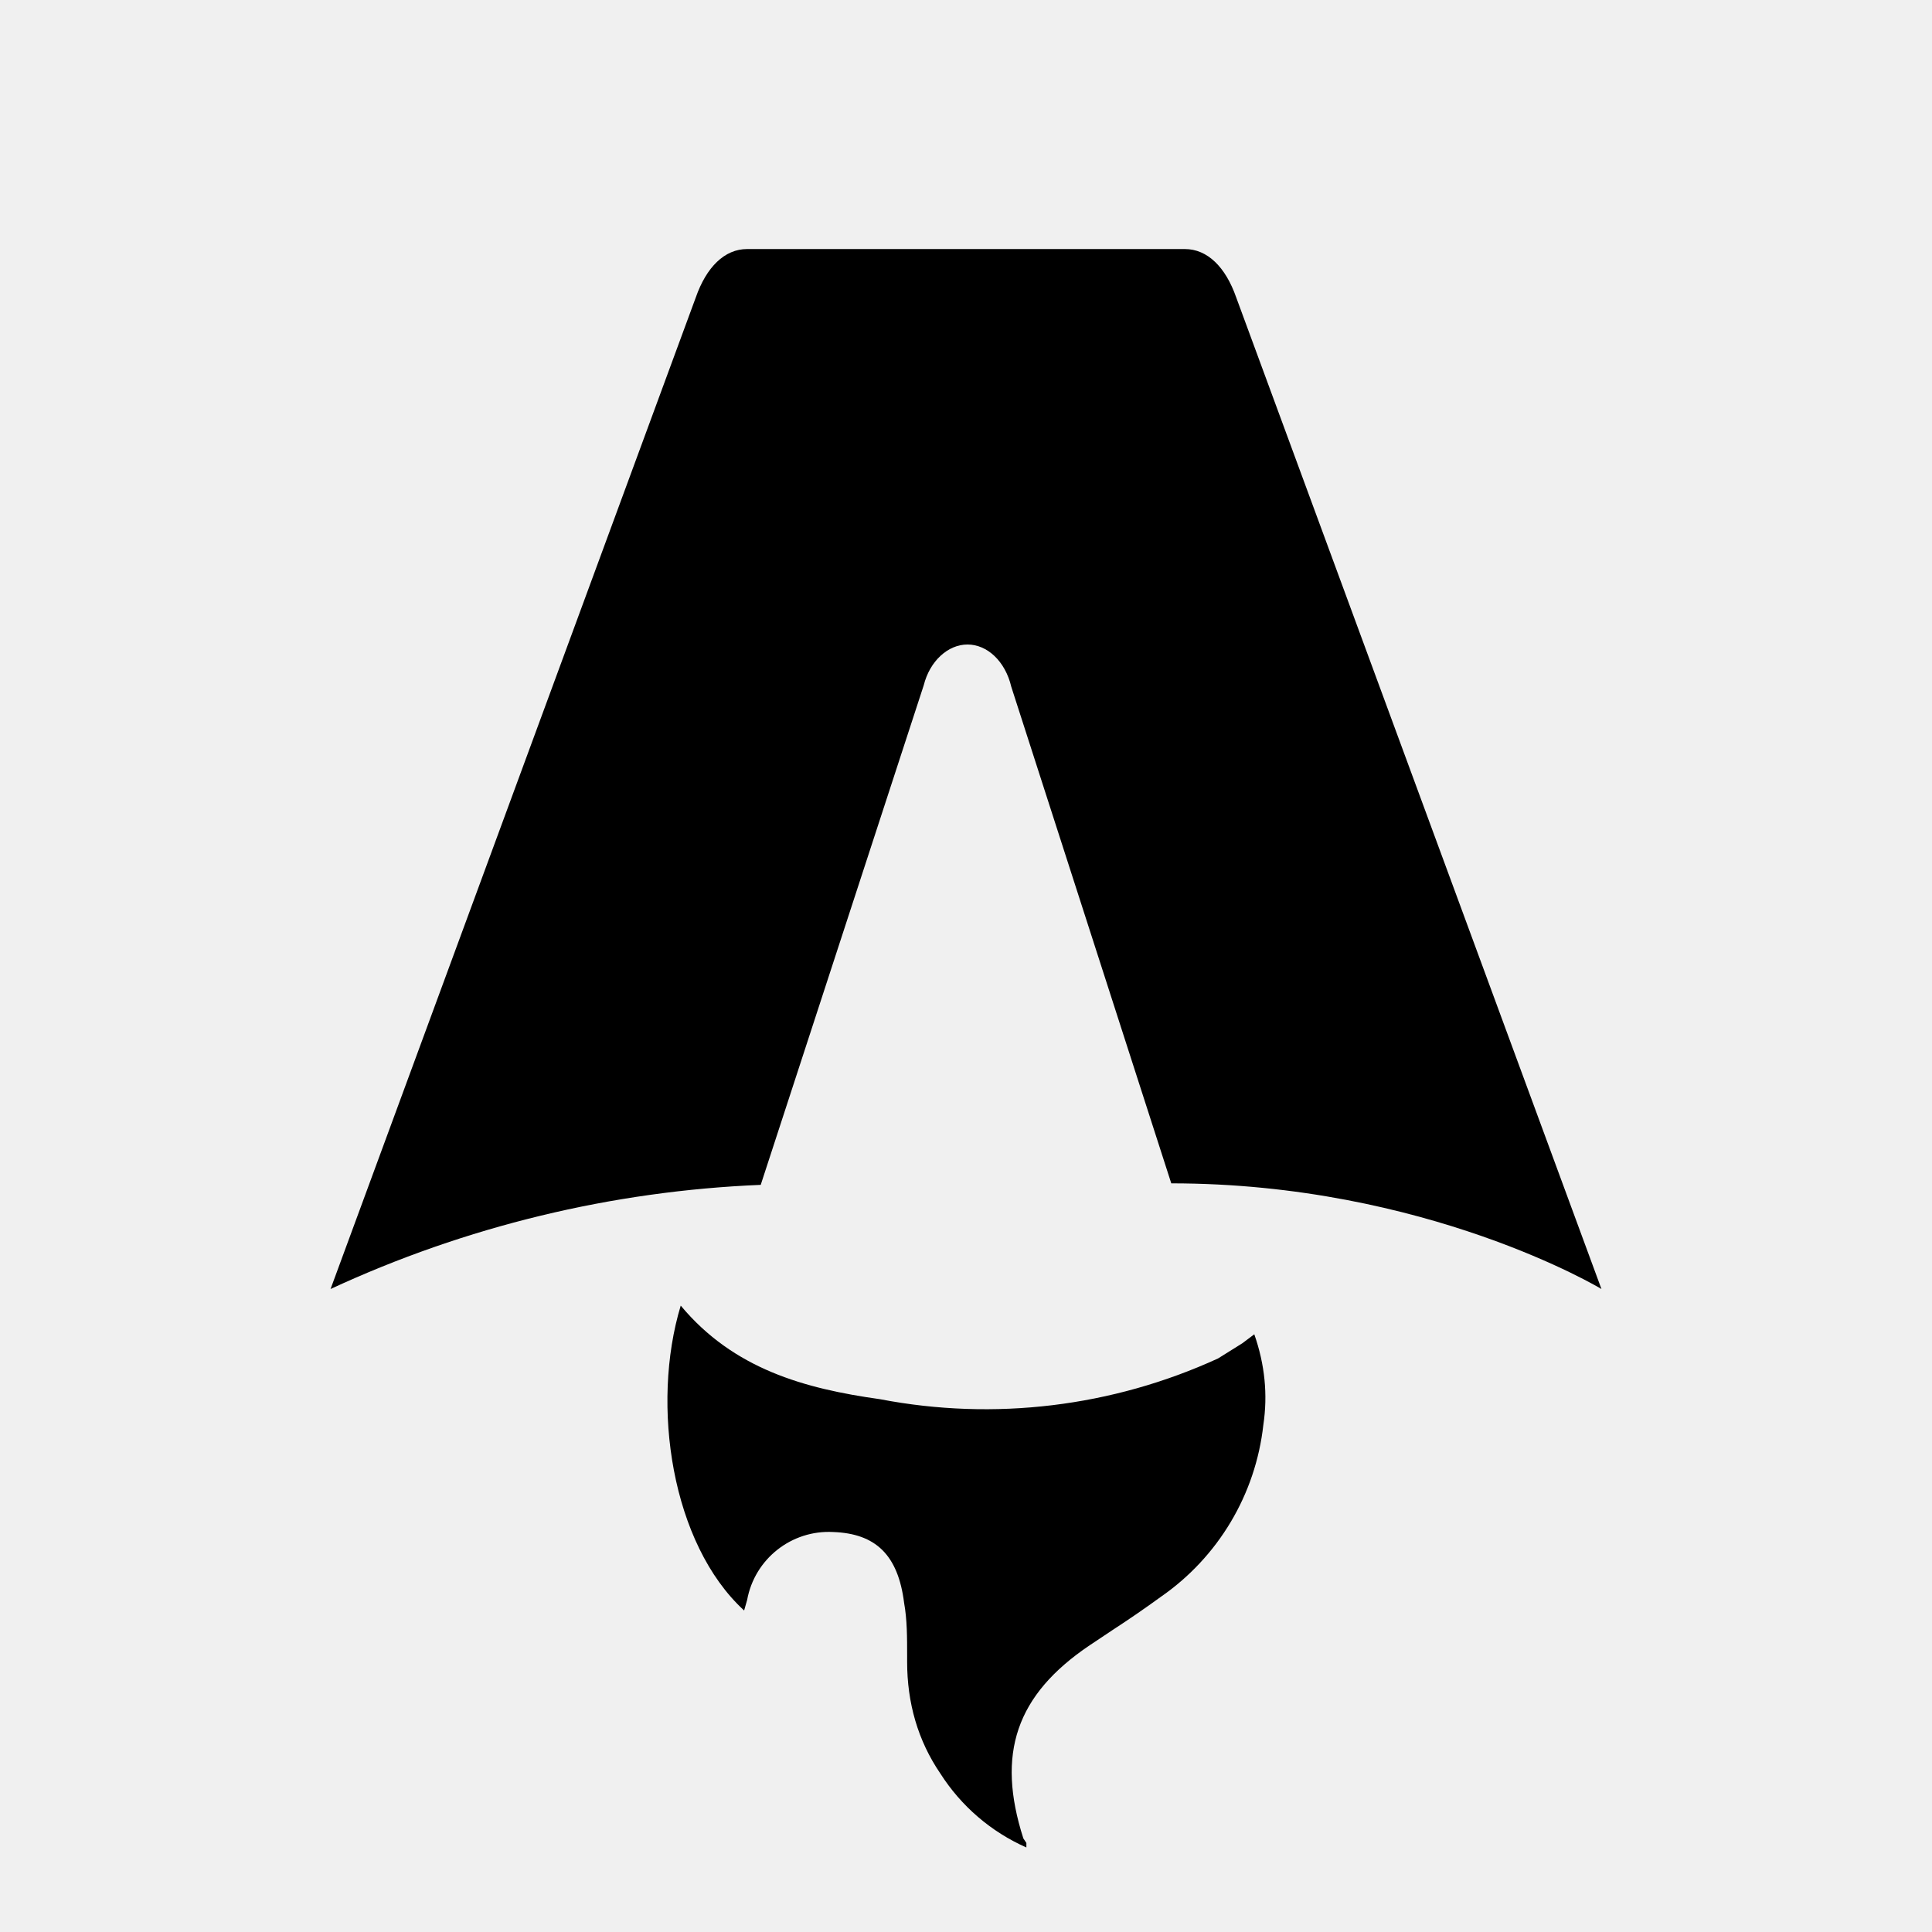
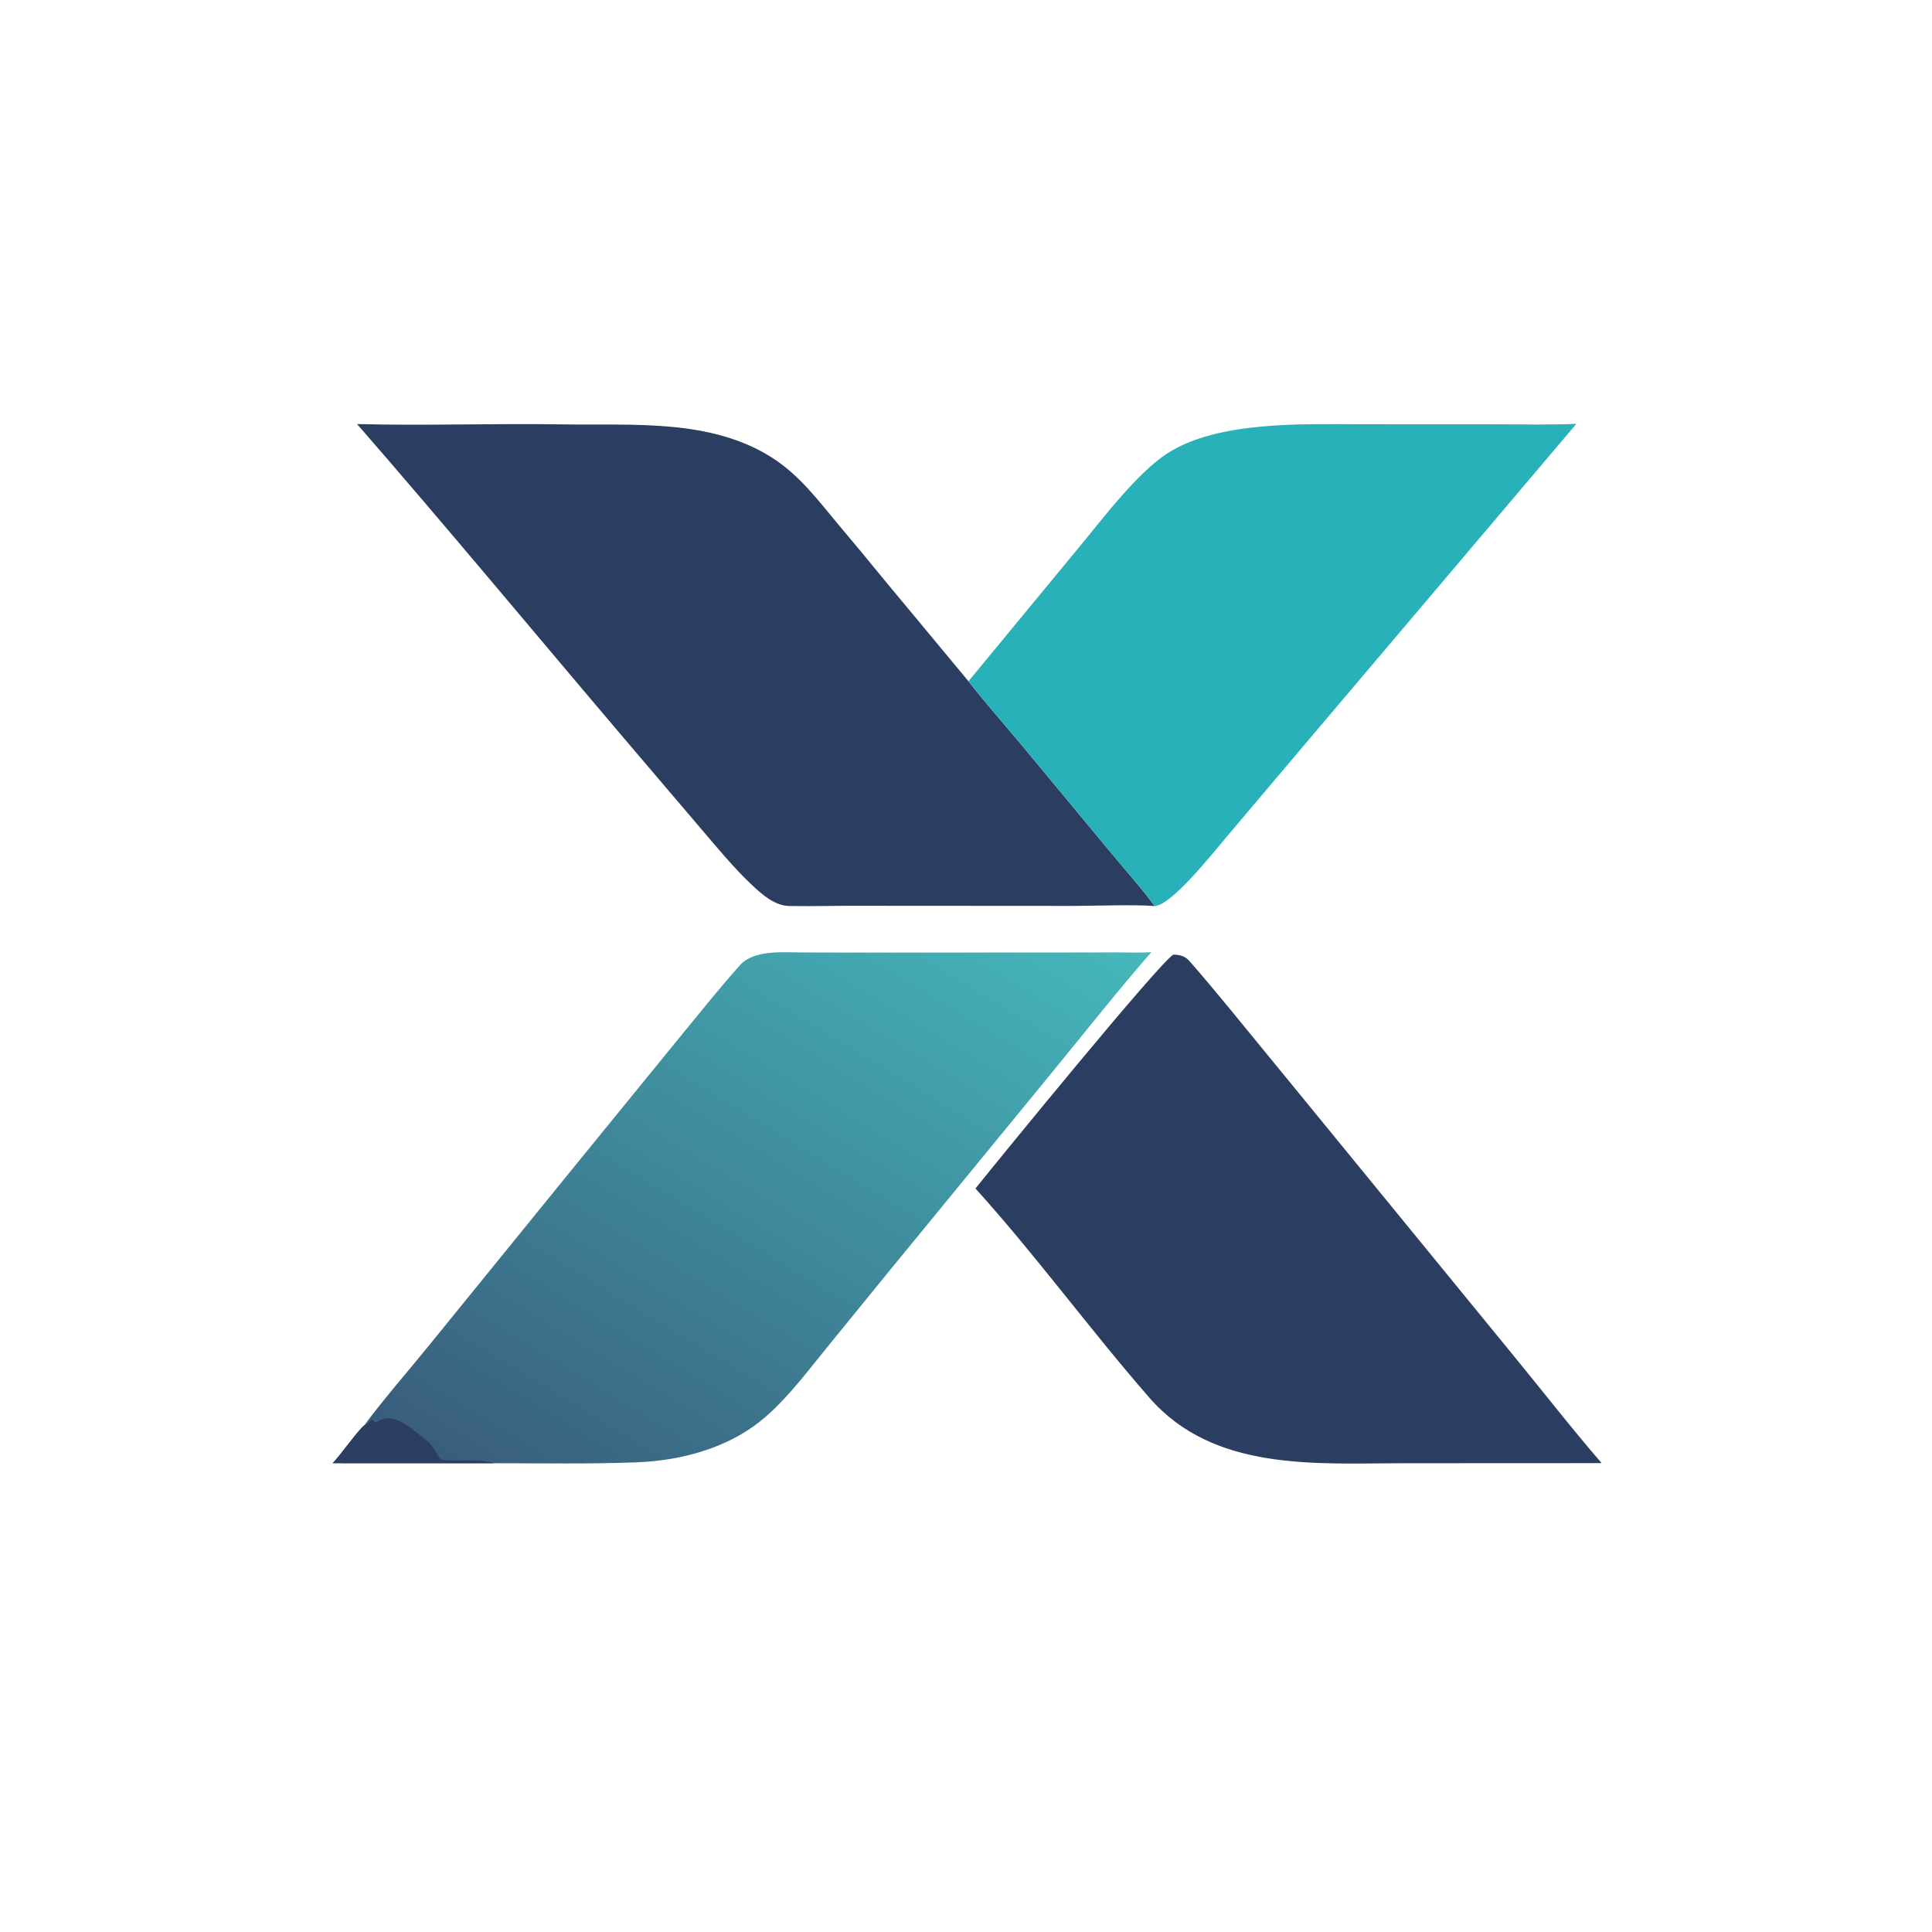
- <svg xmlns="http://www.w3.org/2000/svg" fill="none" viewBox="0 0 128 128">
-   <path d="M50.4 78.5a75.1 75.1 0 0 0-28.5 6.9l24.2-65.7c.7-2 1.9-3.2 3.4-3.2h29c1.5 0 2.7 1.2 3.4 3.2l24.2 65.7s-11.6-7-28.5-7L67 45.5c-.4-1.7-1.6-2.8-2.9-2.8-1.3 0-2.5 1.1-2.9 2.7L50.4 78.5Zm-1.1 28.2Zm-4.2-20.2c-2 6.6-.6 15.8 4.2 20.2a17.5 17.5 0 0 1 .2-.7 5.5 5.5 0 0 1 5.7-4.5c2.8.1 4.3 1.5 4.7 4.7.2 1.1.2 2.3.2 3.5v.4c0 2.7.7 5.2 2.2 7.4a13 13 0 0 0 5.7 4.9v-.3l-.2-.3c-1.8-5.6-.5-9.5 4.4-12.8l1.5-1a73 73 0 0 0 3.2-2.2 16 16 0 0 0 6.8-11.4c.3-2 .1-4-.6-6l-.8.6-1.6 1a37 37 0 0 1-22.4 2.7c-5-.7-9.7-2-13.2-6.2Z" />
-   <style>
-         path { fill: #000; }
-         @media (prefers-color-scheme: dark) {
-             path { fill: #FFF; }
-         }
-     </style>
+ <svg xmlns="http://www.w3.org/2000/svg" width="1024" height="1024" viewBox="0 0 1024 1024">
+   <path fill="white" d="M0 0L1024 0L1024 1024L0 1024L0 0Z" />
+   <defs>
+     <linearGradient id="gradient_0" gradientUnits="userSpaceOnUse" x1="292.073" y1="810.222" x2="512.206" y2="447.644">
+       <stop offset="0" stop-color="#395D7C" />
+       <stop offset="1" stop-color="#45B8BC" />
+     </linearGradient>
+   </defs>
+   <path fill="url(#gradient_0)" d="M193.087 755.453C202.819 742.171 217.109 725.809 227.722 712.691L305.375 617.113L363.502 545.792C372.94 534.317 382.281 522.63 392.197 511.579C399.608 503.32 414.649 504.79 424.89 504.815L454.091 504.886L560.096 504.843L592.393 504.792C597.759 504.793 605.131 505.047 610.247 504.669C593.164 524.172 574.358 547.965 557.77 568.191L469.128 676.341L438.223 714.309C426.76 728.375 414.433 745.068 399.978 755.553C382.154 768.48 359.314 774.206 337.502 775.058C312.75 776.024 286.735 775.548 261.777 775.544L176.305 775.522C180.272 771.486 189.743 758.063 193.087 755.453Z" />
+   <path fill="#2B3E61" d="M193.087 755.453C195.083 754.63 195.493 753.946 196.957 752.338C198.661 753.778 198.042 753.702 199.827 753.729L200.403 753.339C209.221 747.504 220.024 759.068 226.61 763.884C229.668 766.121 232.349 772.768 234.029 773.714C242.819 774.933 253.515 772.699 261.777 775.544L176.305 775.522C180.272 771.486 189.743 758.063 193.087 755.453Z" />
+   <path fill="#2B3E61" d="M189.243 224.748C225.34 225.721 261.836 224.325 297.997 224.935C334.931 225.557 376.404 221.745 409.038 242.469C423.605 251.719 433.335 264.816 444.218 277.861C452.639 287.842 460.976 297.894 469.228 308.015L513.31 361.073C522.274 372.565 532.309 383.916 541.695 395.137L587.912 450.871C595.791 460.4 604.741 470.376 612.025 480.236C601.821 479.338 579.403 480.147 568.504 480.154L458.511 480.085C445.248 479.986 431.674 480.422 418.427 480.204C410.727 480.077 404.139 474.326 398.697 469.212C388.69 459.81 379.49 448.517 370.496 438.011L330.629 391.185C283.782 336.063 236.652 279.185 189.243 224.748Z" />
+   <path fill="#2B3E61" d="M621.886 505.975C625.077 505.991 628.055 506.681 630.276 509.2C637.542 517.441 644.546 525.947 651.566 534.402L695.803 588.419L801.4 717.525C816.752 736.199 833.216 757.38 848.909 775.488L744.25 775.537C697.38 775.582 643.479 780.079 609.282 740.914C577.807 704.867 549.081 665.39 517.012 629.92C528.791 615.228 614.346 510.34 621.886 505.975Z" />
+   <path fill="#29B1B9" d="M513.31 361.073L570.396 291.909C583.682 276.015 602.304 250.739 619.124 240.045C645.659 223.175 690.066 224.802 720.574 224.85L794.078 224.885C806.96 224.883 822.871 225.28 835.526 224.62L688.359 398.322L649.27 444.575C642.968 451.976 621.018 479.786 612.025 480.236C604.741 470.376 595.791 460.4 587.912 450.871L541.695 395.137C532.309 383.916 522.274 372.565 513.31 361.073Z" />
</svg>
